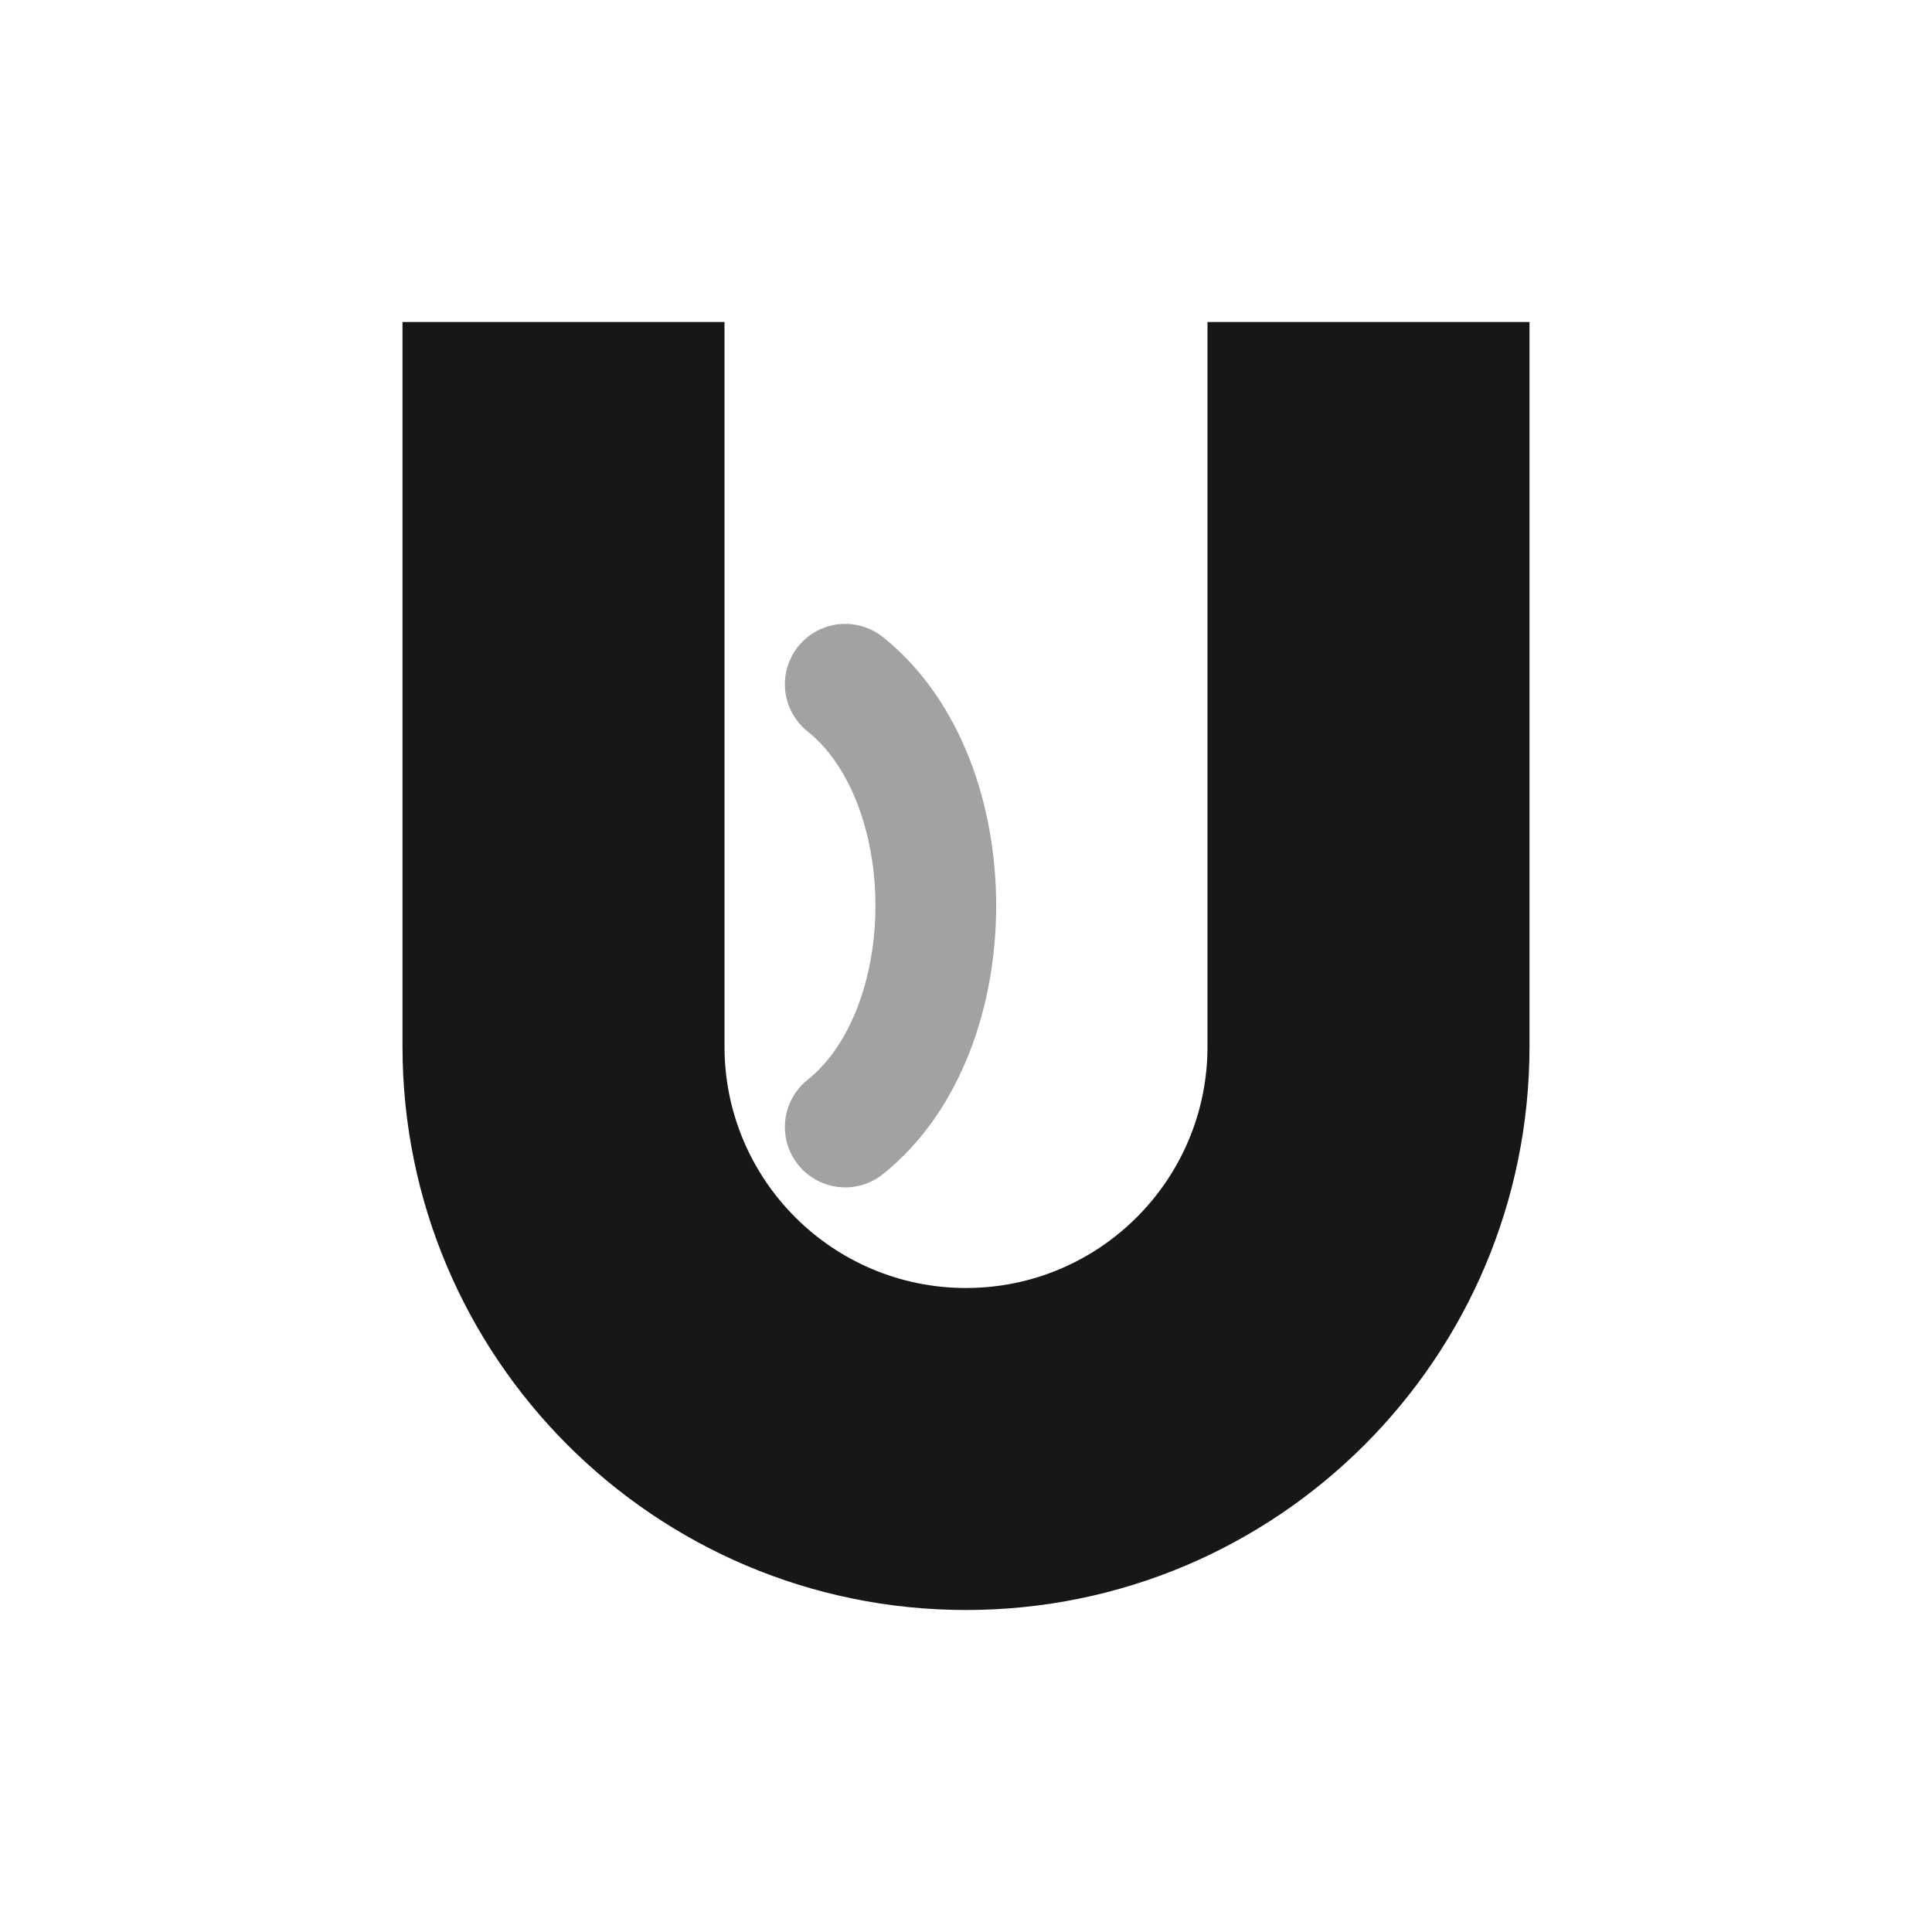
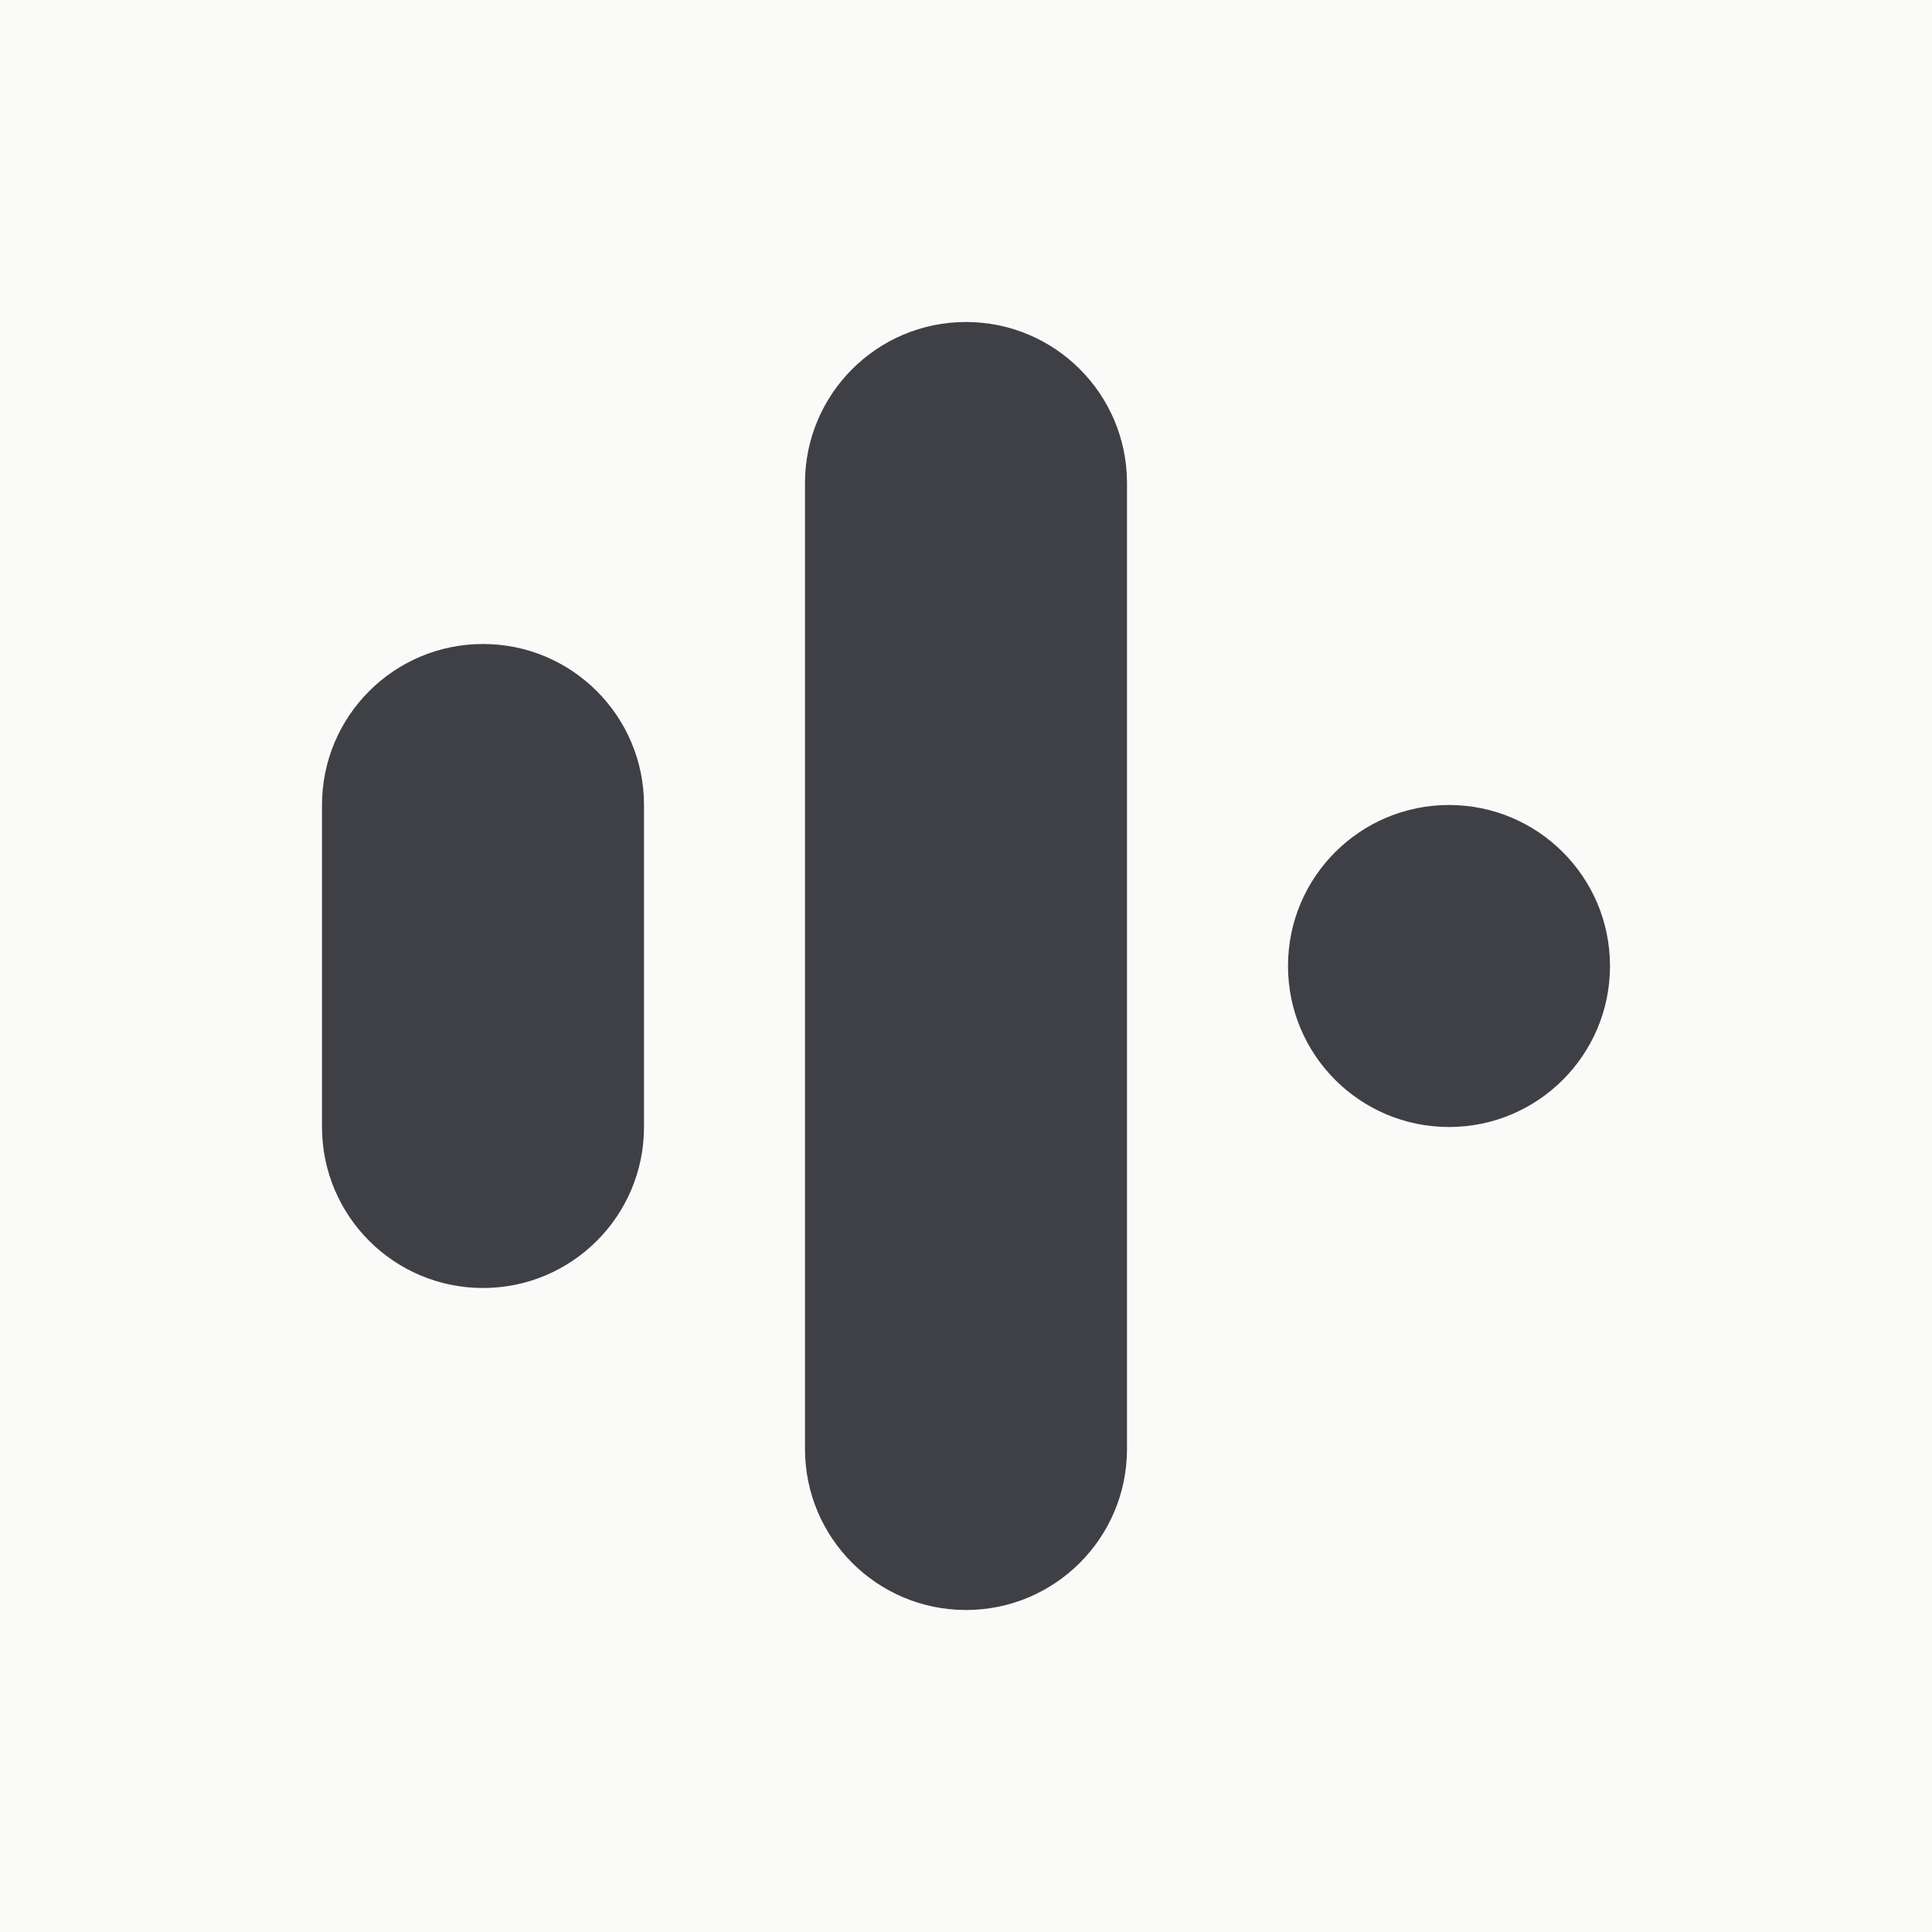
<svg xmlns="http://www.w3.org/2000/svg" viewBox="0 0 24 24">
-   <style>
-         .icon-fill { fill: #171717; }
-         .icon-stroke { stroke: #171717; }
-         @media (prefers-color-scheme: dark) {
-             .icon-fill { fill: #fafafa; }
-             .icon-stroke { stroke: #fafafa; }
-         }
-     </style>
-   <path class="icon-fill" d="M5 4v9a7 7 0 1 0 14 0V4h-4v9a3 3 0 1 1-6 0V4H5z" />
-   <path class="icon-stroke" d="M10.5 8.5c1.5 1.2 1.5 4.3 0 5.5" fill="none" stroke-width="1.5" stroke-linecap="round" opacity="0.4" />
+   <rect width="24" height="24" fill="#fafaf9" />
+   <rect x="4" y="8" width="4" height="8" rx="2" fill="#3f3f46" />
+   <rect x="10" y="4" width="4" height="16" rx="2" fill="#3f3f46" />
+   <rect x="16" y="10" width="4" height="4" rx="2" fill="#3f3f46" />
</svg>
